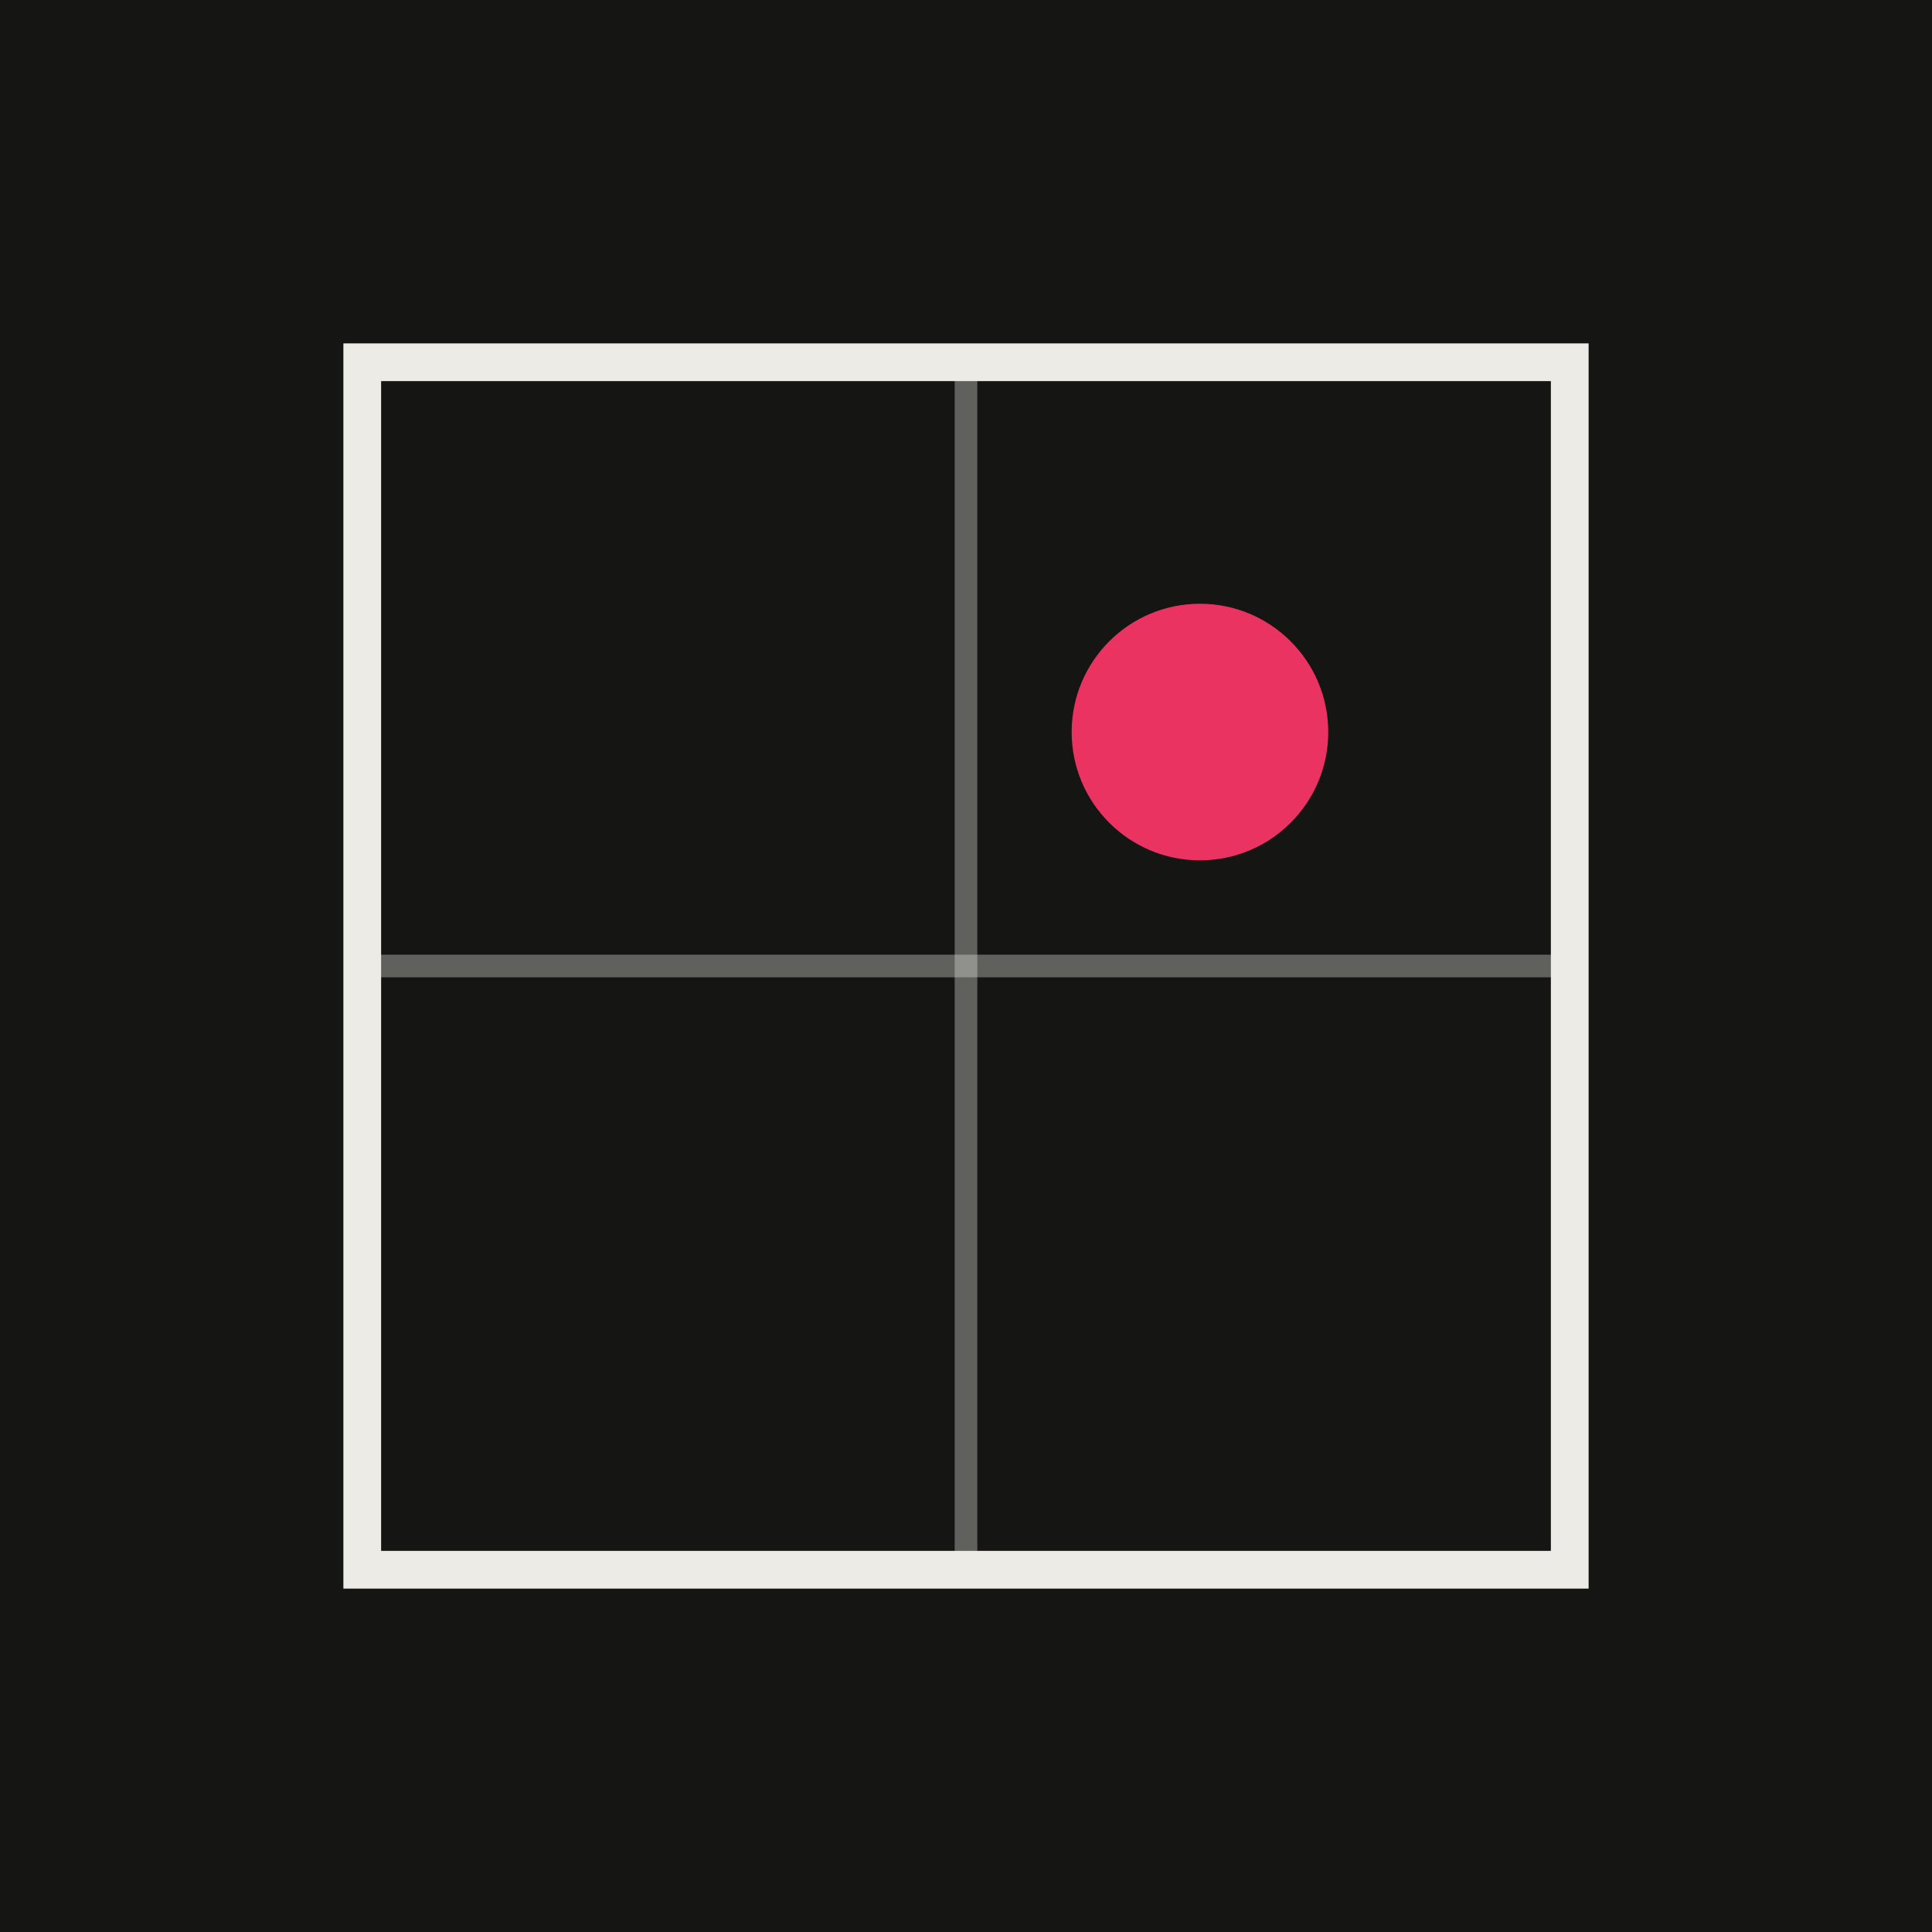
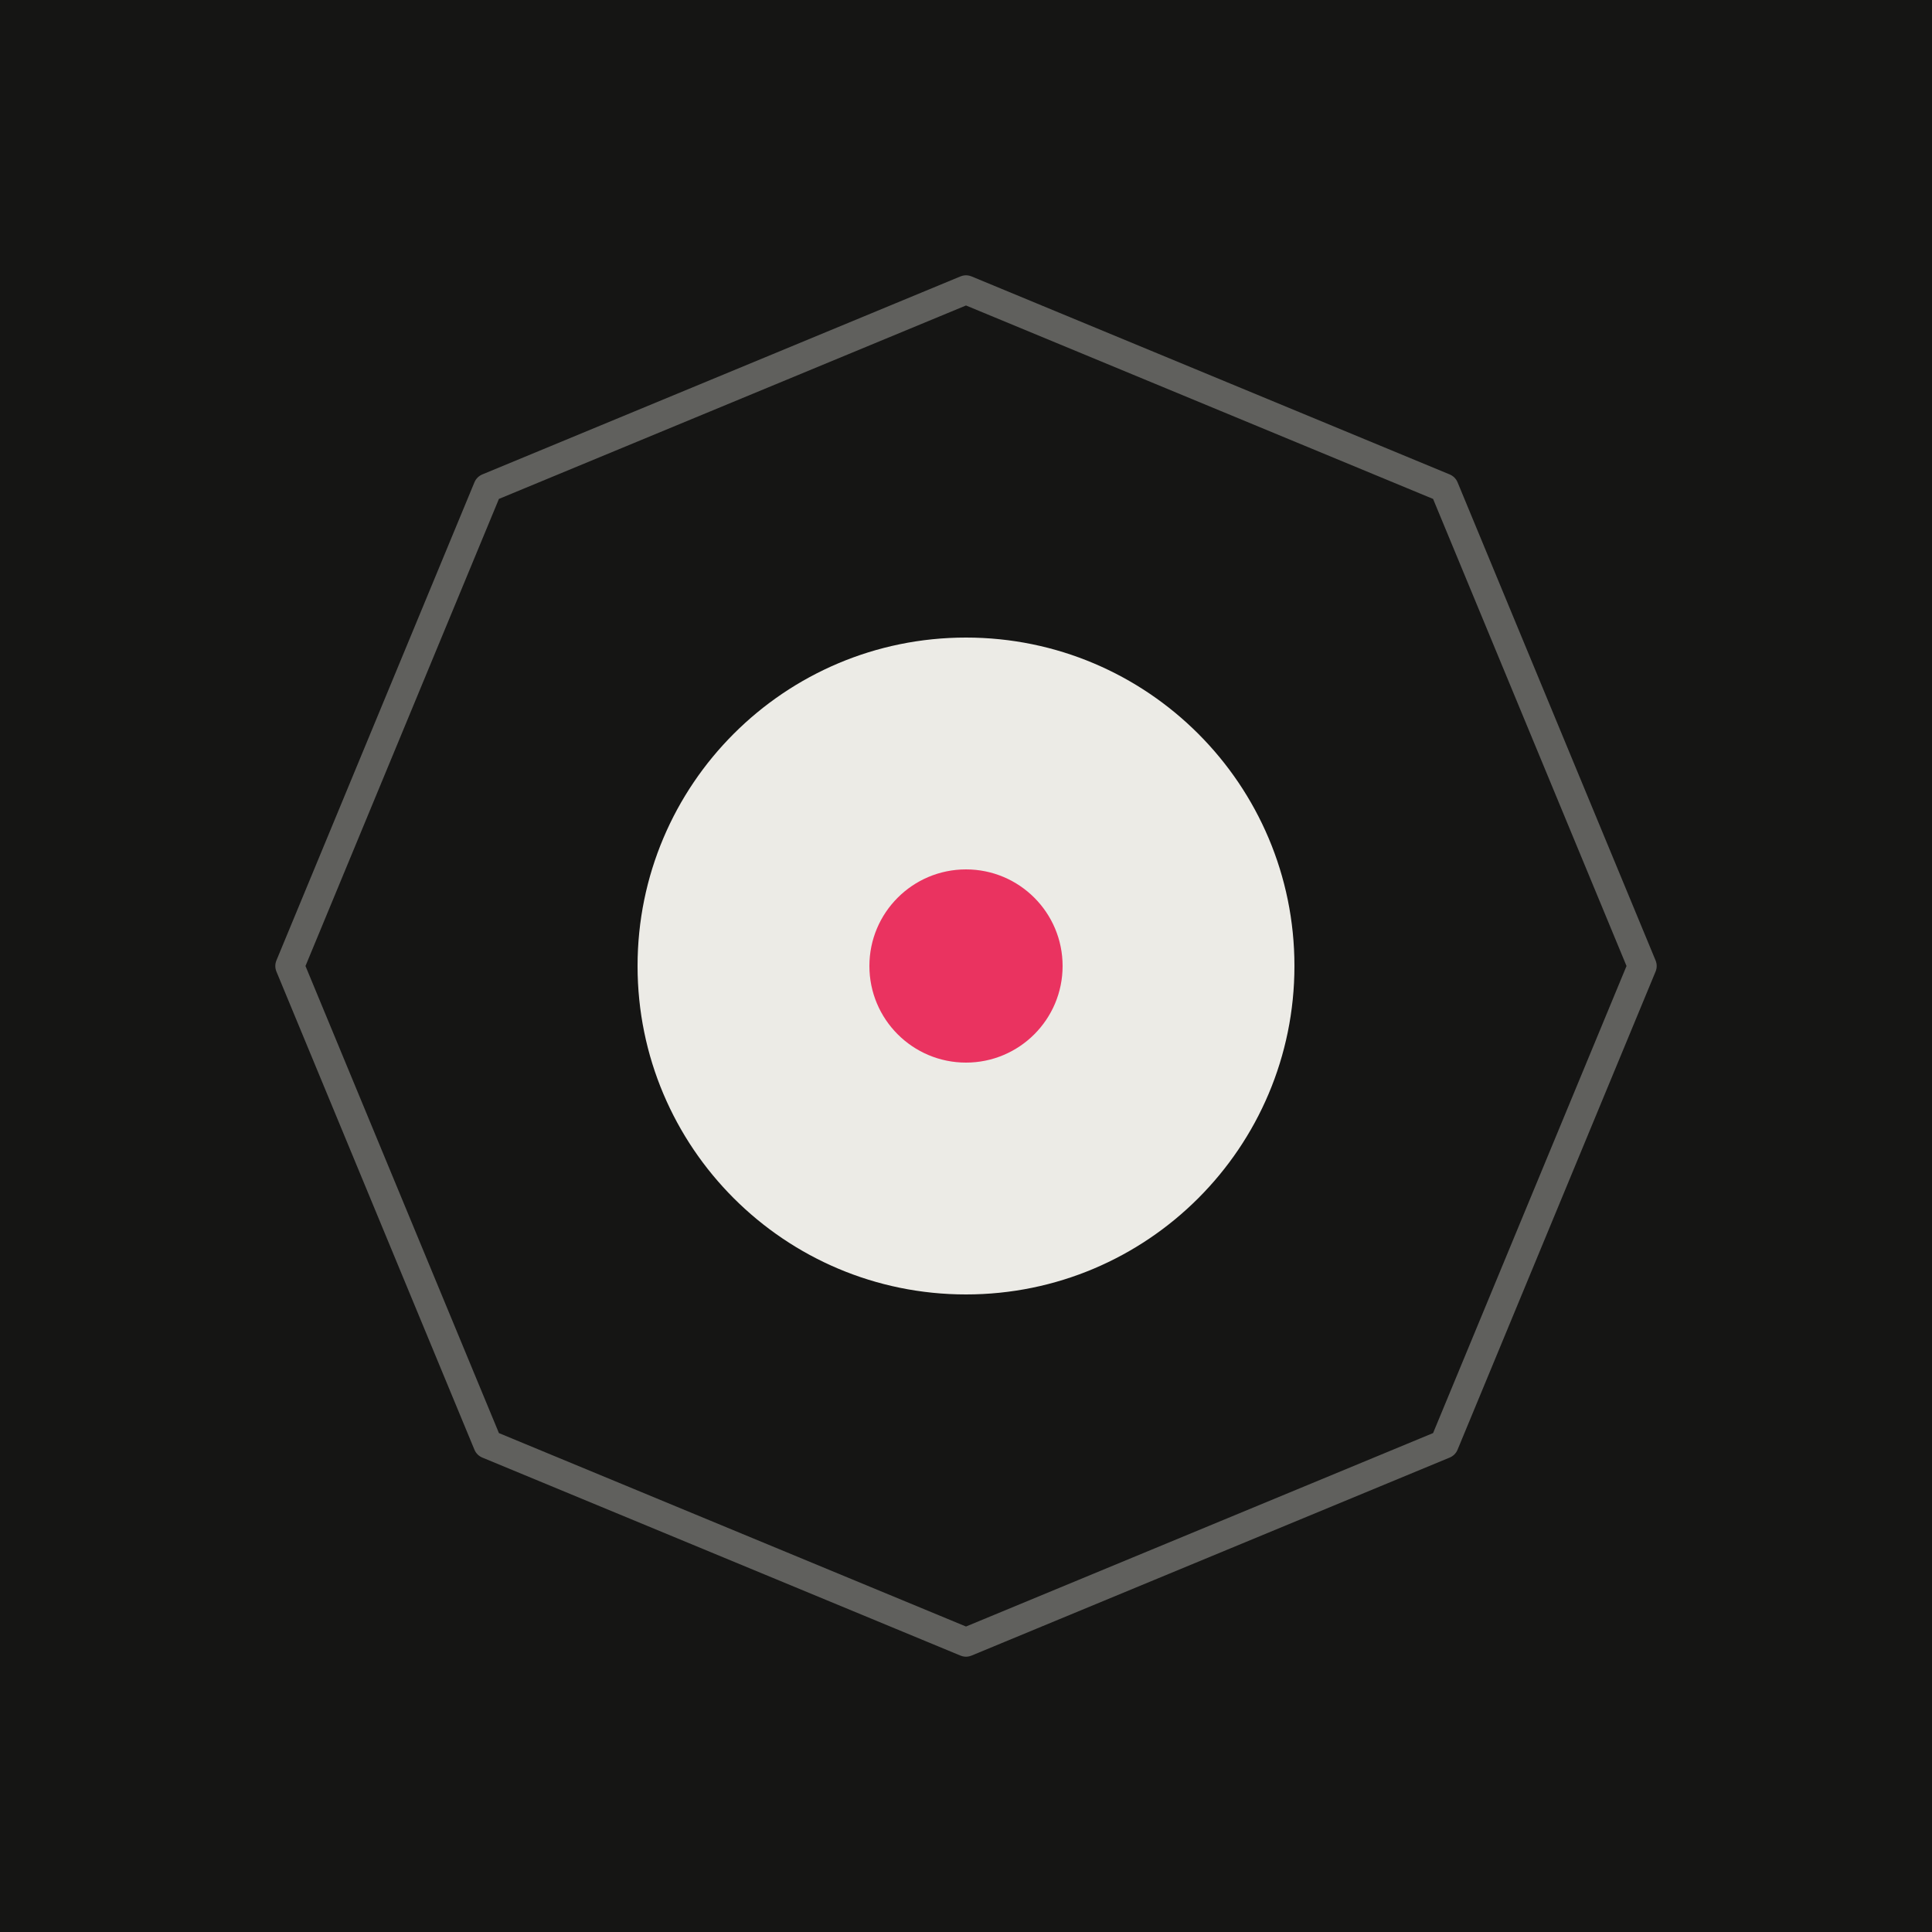
- <svg xmlns="http://www.w3.org/2000/svg" viewBox="0 0 512 512">
-   <rect width="512" height="512" fill="#151514" />
-   <rect x="96" y="96" width="320" height="320" fill="none" stroke="#ecebe6" stroke-width="10" />
-   <line x1="256" y1="96" x2="256" y2="416" stroke="#ecebe6" stroke-opacity=".35" stroke-width="6" />
-   <line x1="96" y1="256" x2="416" y2="256" stroke="#ecebe6" stroke-opacity=".35" stroke-width="6" />
-   <circle cx="318" cy="194" r="34" fill="#ea3360" />
+ <svg xmlns="http://www.w3.org/2000/svg" viewBox="0 0 200 200">
+   <rect width="200" height="200" fill="#151514" />
+   <path fill="none" stroke="#ecebe6" stroke-opacity=".35" stroke-width="3" stroke-linejoin="round" d="M100 30 L149.5 50.5 L170 100 L149.5 149.5 L100 170 L50.5 149.5 L30 100 L50.5 50.5 Z" />
+   <circle cx="100" cy="100" r="34" fill="#ecebe6" />
+   <circle cx="100" cy="100" r="10" fill="#ea3360" />
</svg>
